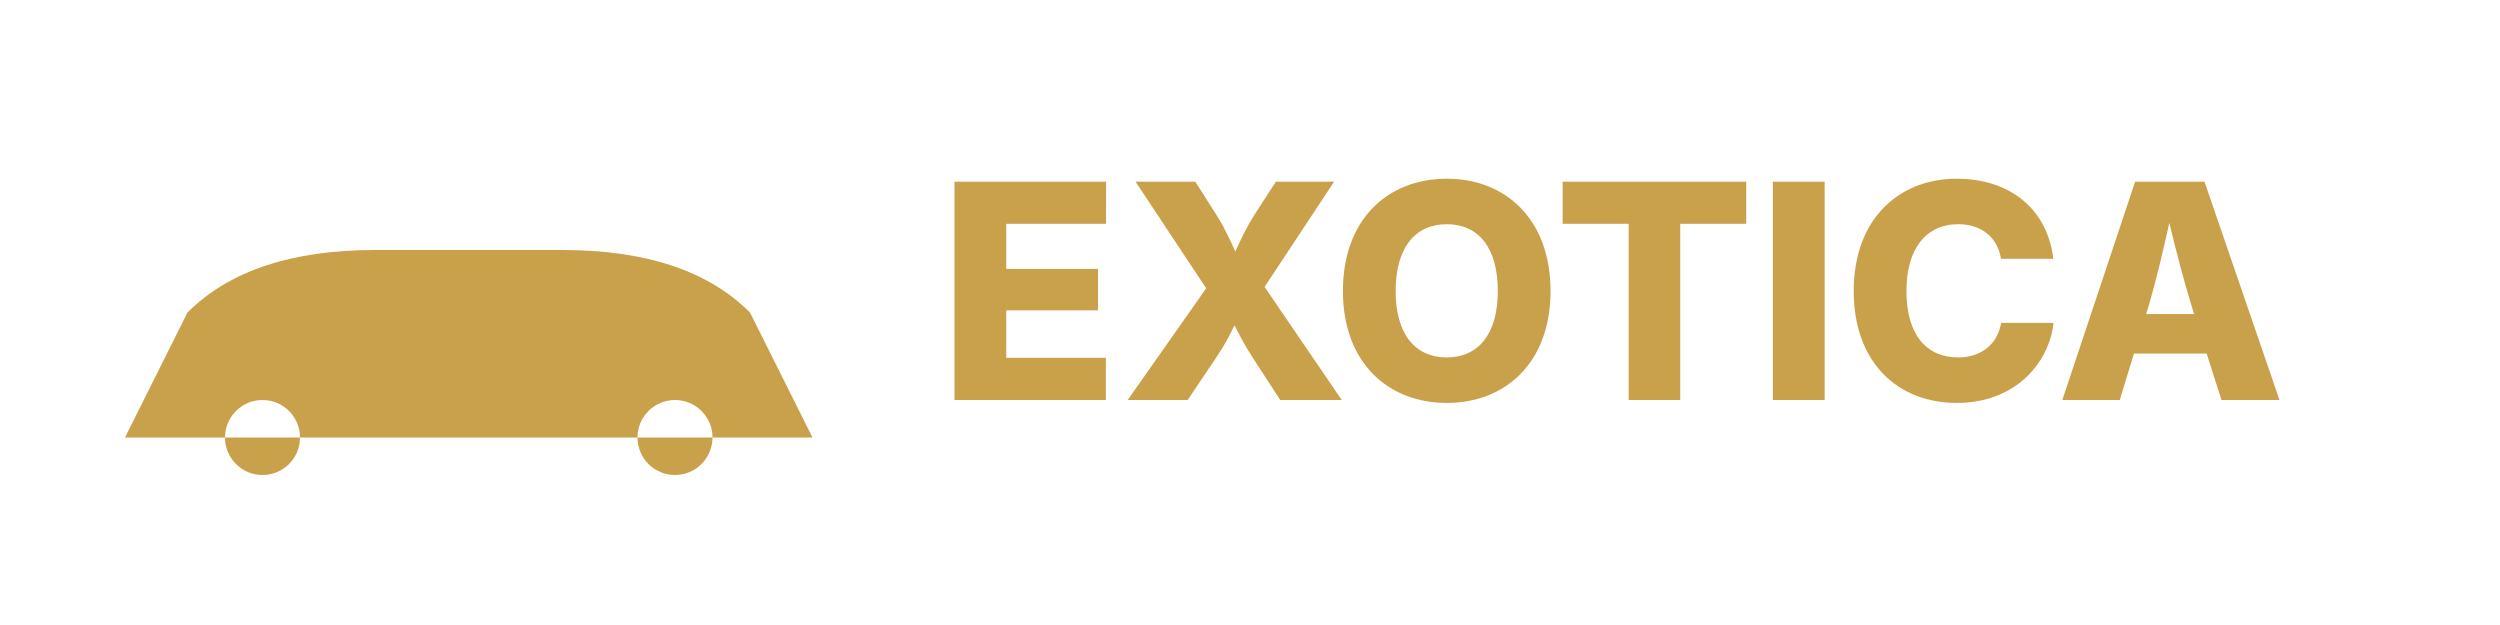
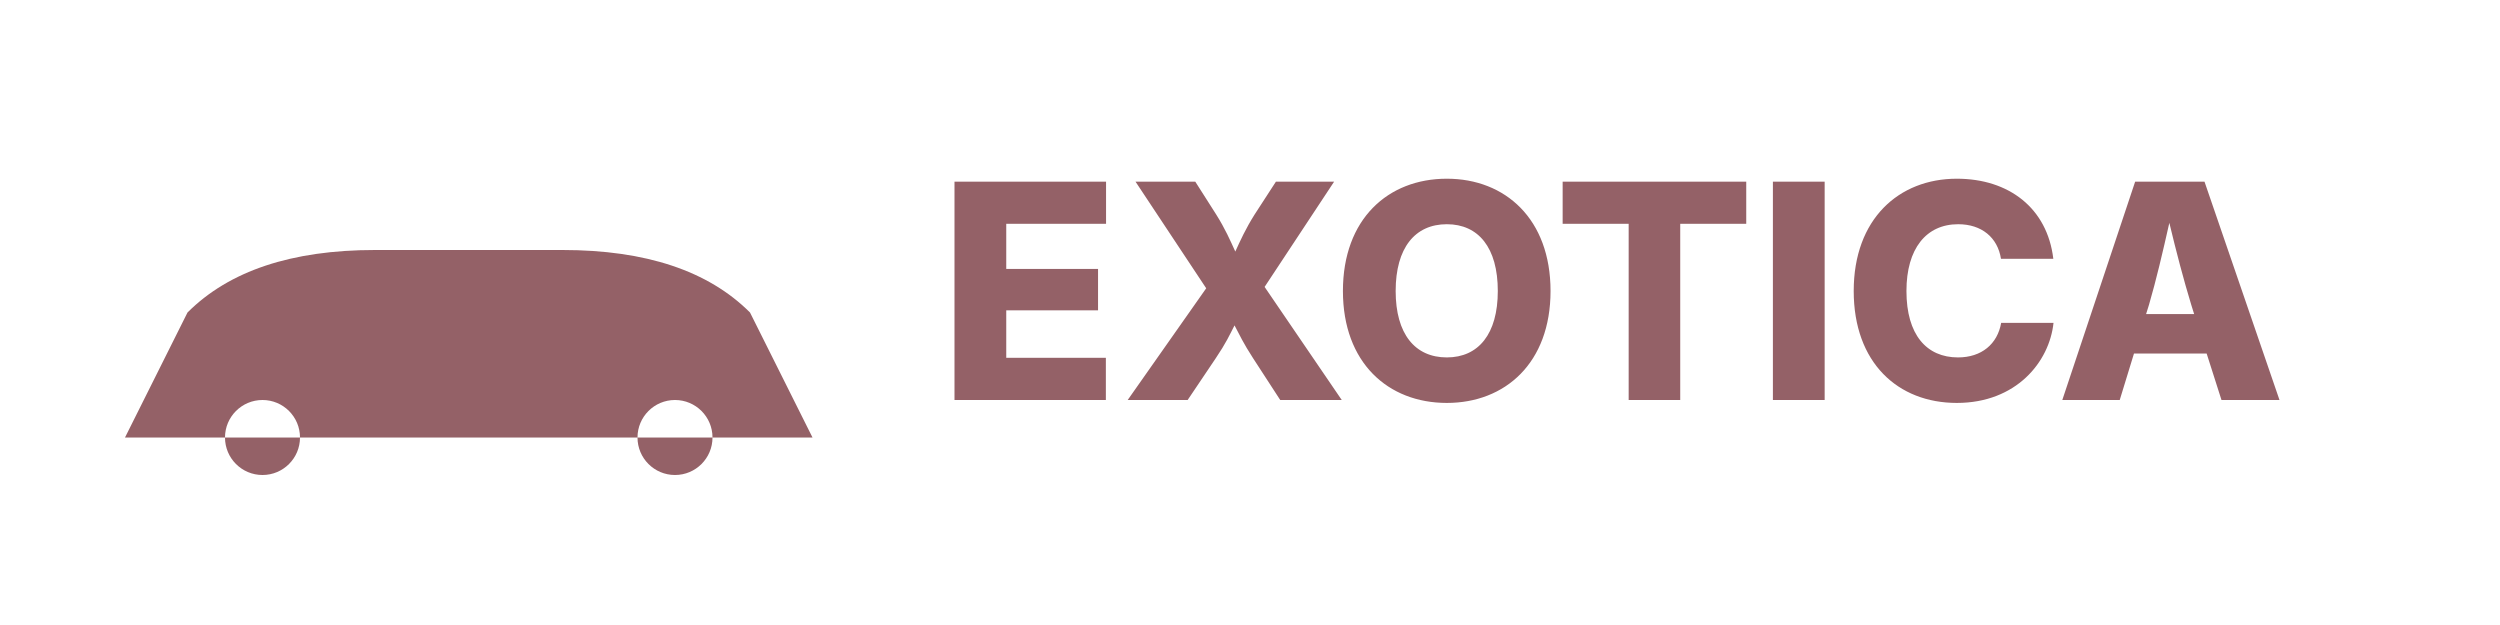
<svg xmlns="http://www.w3.org/2000/svg" width="200" height="50" viewBox="0 0 200 50">
  <style>
-     .brand-text { font-family: 'Inter', sans-serif; font-weight: 800; font-size: 24px; fill: #C9A14A; }
-     .logo-icon { fill: #C9A14A; }
+     .brand-text { font-family: 'Inter', sans-serif; font-weight: 800; font-size: 24px; fill: #946167; }
+     .logo-icon { fill: #946167; }
  </style>
  <path class="logo-icon" d="M10 35 L15 25 Q20 20 30 20 L45 20 Q55 20 60 25 L65 35 Z M18 35 A3 3 0 1 0 24 35 A3 3 0 1 0 18 35 M51 35 A3 3 0 1 0 57 35 A3 3 0 1 0 51 35" />
  <text x="75" y="32" class="brand-text">EXOTICA</text>
</svg>
